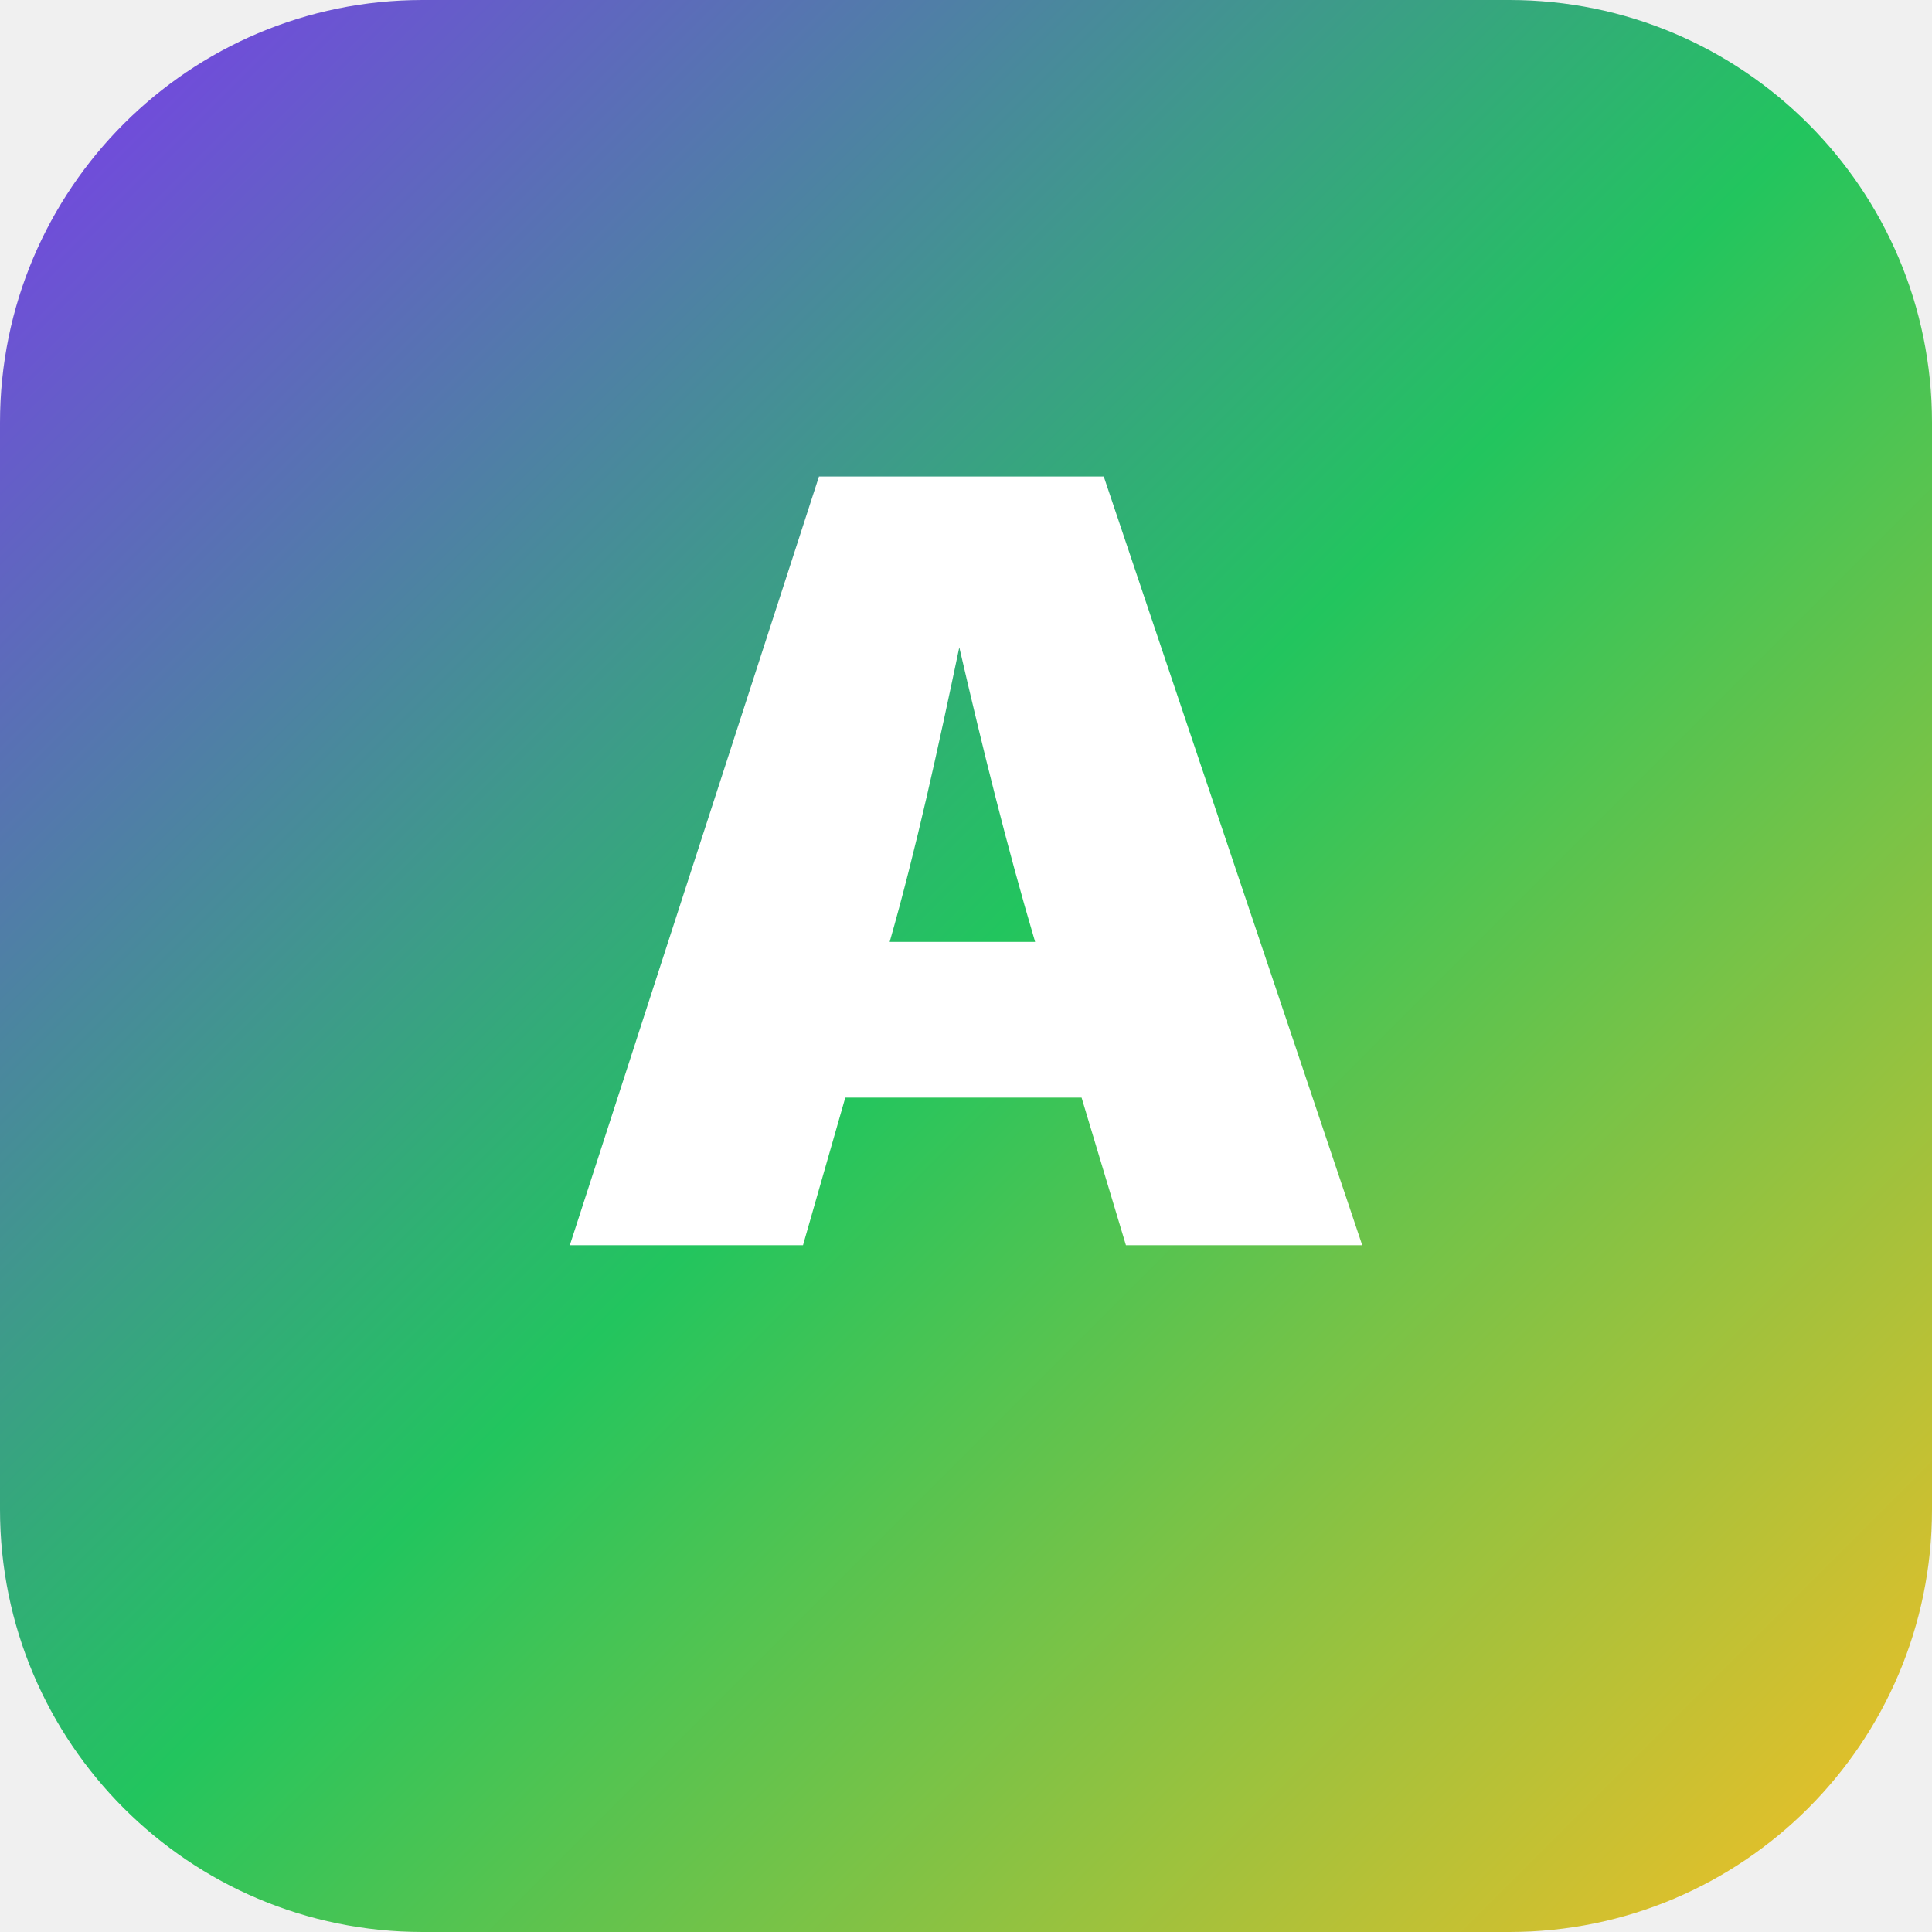
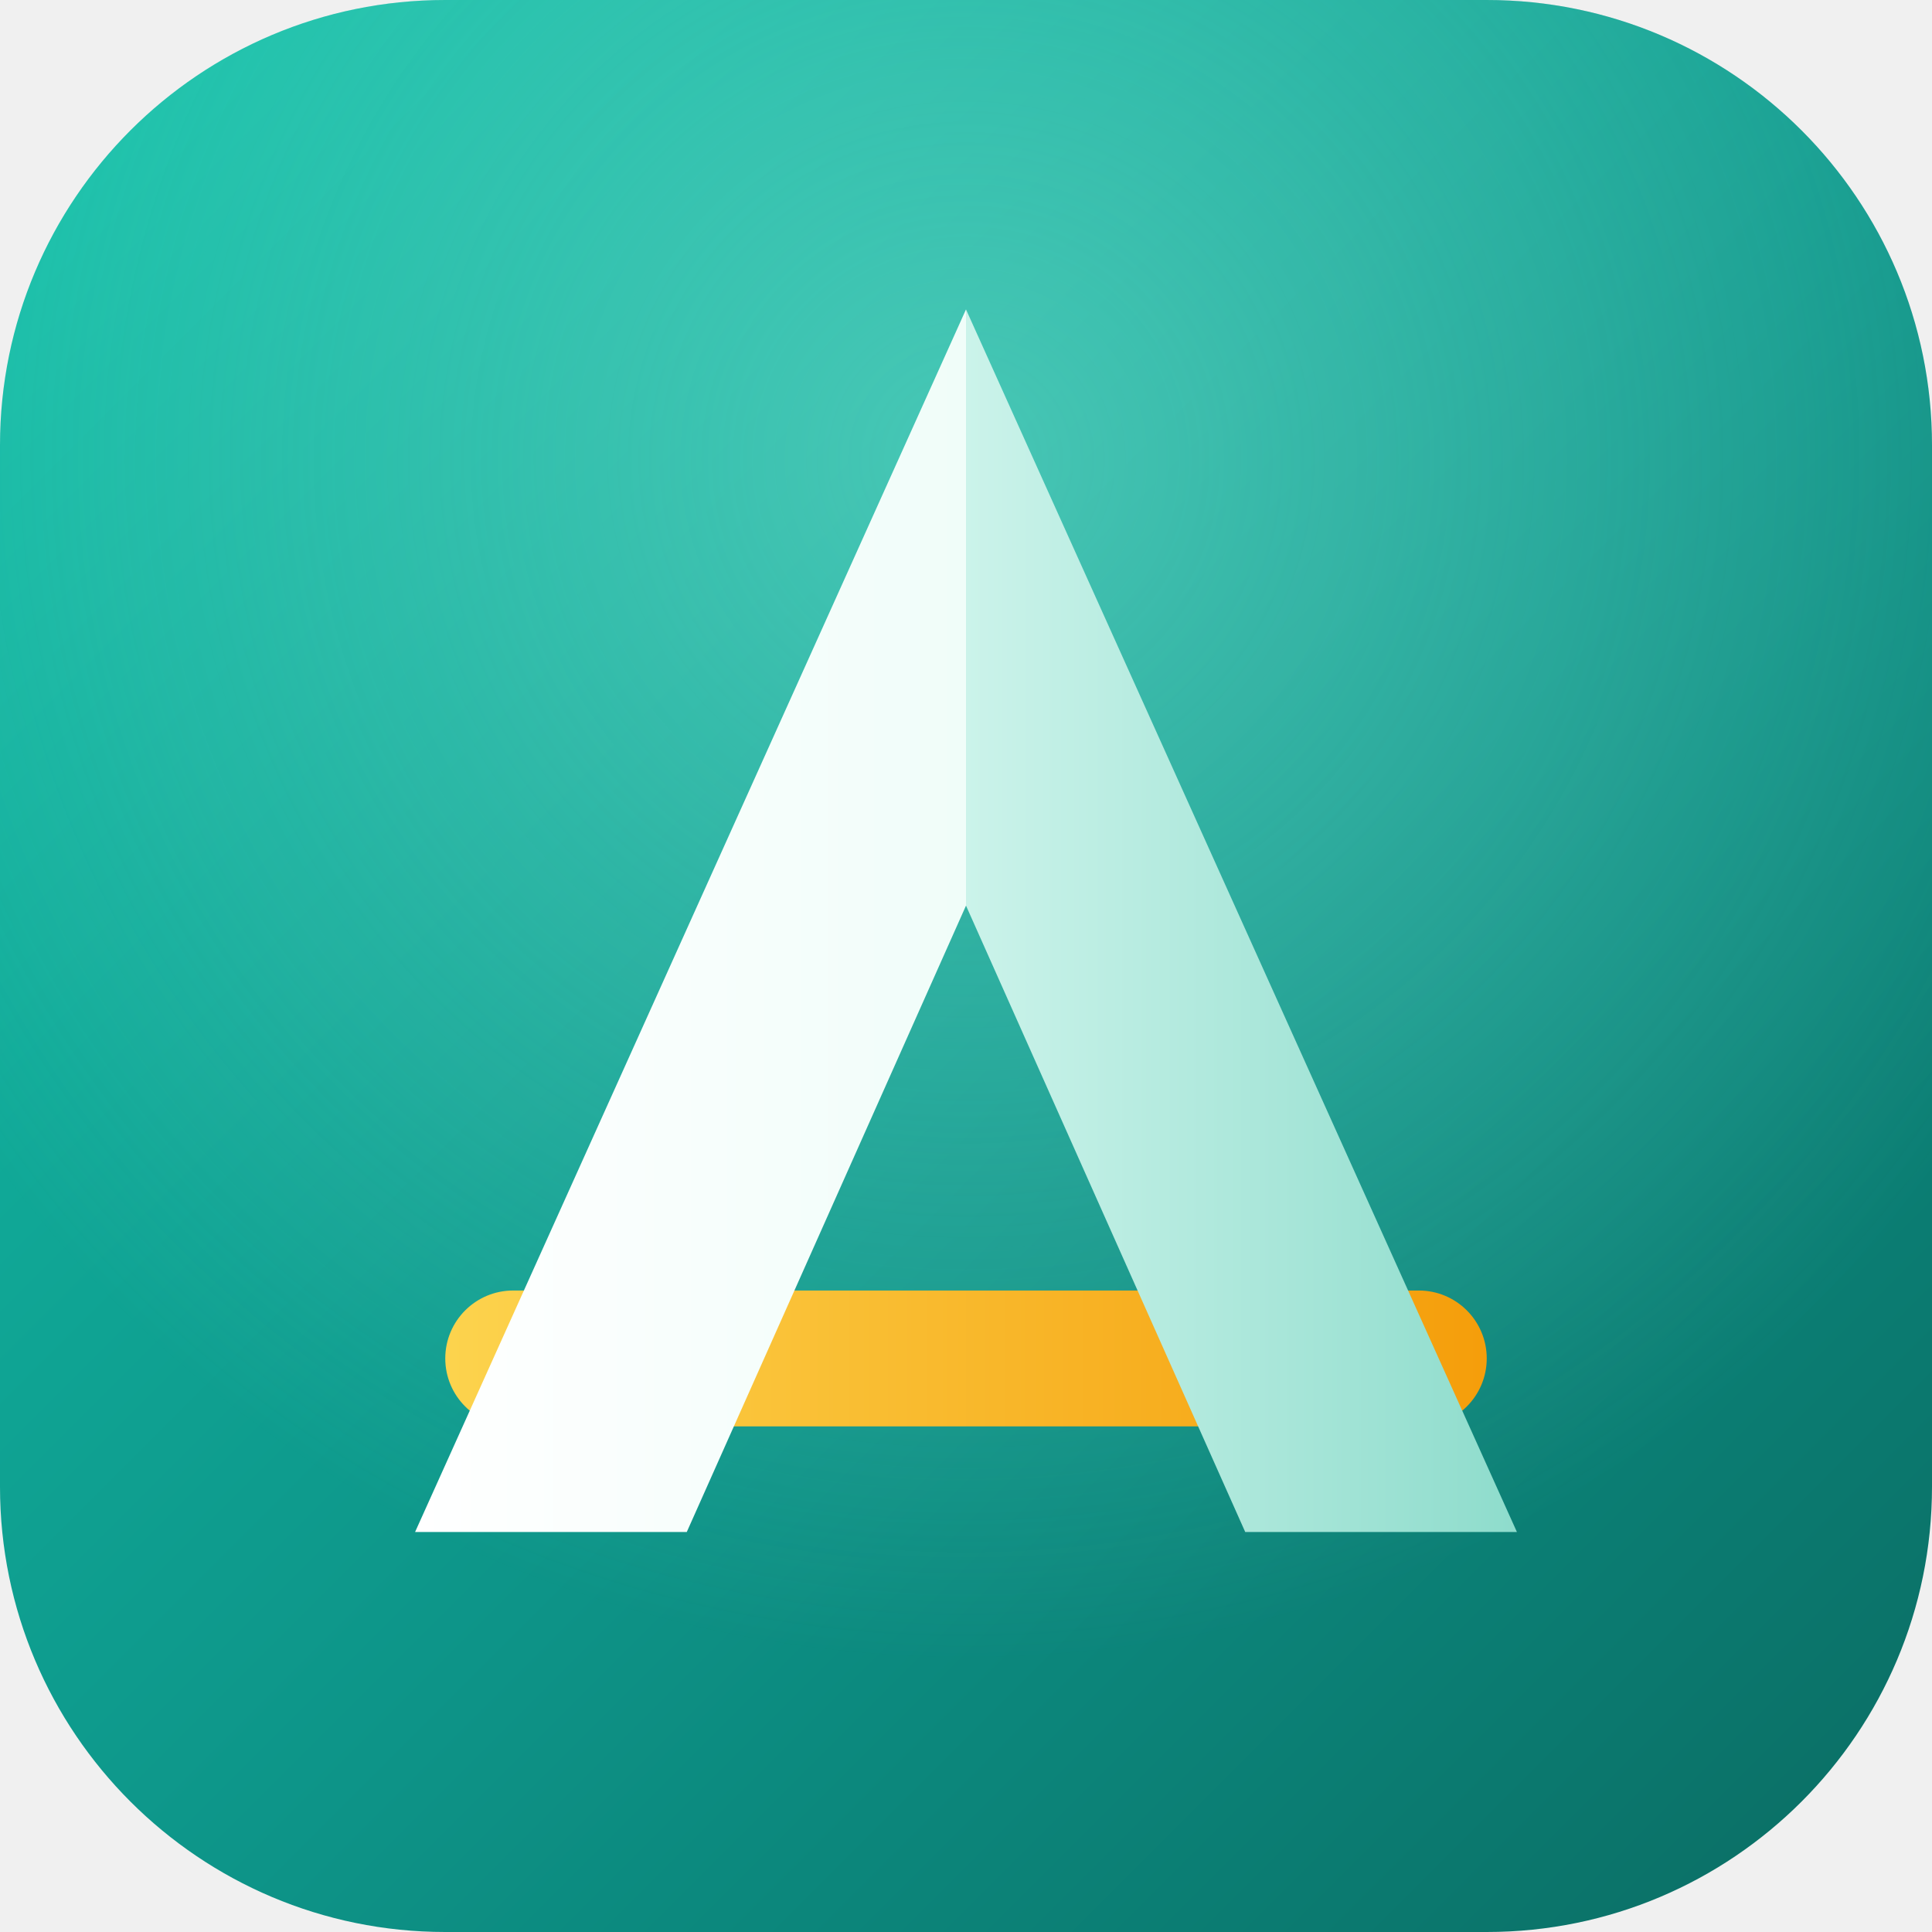
<svg xmlns="http://www.w3.org/2000/svg" viewBox="0 0 512 512">
  <defs>
-     <linearGradient id="g" x1="0" y1="0" x2="1" y2="1">
-       <stop offset="0" stop-color="#7c3aed" />
-       <stop offset=".5" stop-color="#22c55e" />
-       <stop offset="1" stop-color="#fbbf24" />
+     <linearGradient id="bg" x1="0" y1="0" x2="1" y2="1">
+       <stop offset="0" stop-color="#14C2AA" />
+       <stop offset=".55" stop-color="#0D9488" />
+       <stop offset="1" stop-color="#0A6B62" />
+     </linearGradient>
+     <radialGradient id="glow" cx=".5" cy=".24" r=".95">
+       <stop offset="0" stop-color="#8CF2DF" stop-opacity=".45" />
+       <stop offset=".65" stop-color="#8CF2DF" stop-opacity="0" />
+     </radialGradient>
+     <linearGradient id="facL" x1="0" y1="0" x2="1" y2="0">
+       <stop offset="0" stop-color="#FFFFFF" />
+       <stop offset="1" stop-color="#F0FDF9" />
+     </linearGradient>
+     <linearGradient id="facR" x1="0" y1="0" x2="1" y2="0">
+       <stop offset="0" stop-color="#CBF3EA" />
+       <stop offset="1" stop-color="#8EDCCC" />
+     </linearGradient>
+     <linearGradient id="sun" x1="0" y1="0" x2="1" y2="0">
+       <stop offset="0" stop-color="#FCD34D" />
+       <stop offset="1" stop-color="#F59E0B" />
    </linearGradient>
  </defs>
-   <rect width="512" height="512" rx="112" fill="url(#g)" />
-   <text x="256" y="330" text-anchor="middle" font-family="system-ui,-apple-system,sans-serif" font-weight="900" font-size="280" fill="#fff">A</text>
+   <rect width="512" height="512" rx="118" fill="url(#bg)" />
+   <rect width="512" height="512" rx="118" fill="url(#glow)" />
+   <rect x="118" y="342" width="276" height="36" rx="18" fill="url(#sun)" />
+   <path d="M256 82 L256 240 L182 406 L110 406 Z" fill="url(#facL)" />
+   <path d="M256 82 L402 406 L330 406 L256 240 Z" fill="url(#facR)" />
</svg>
